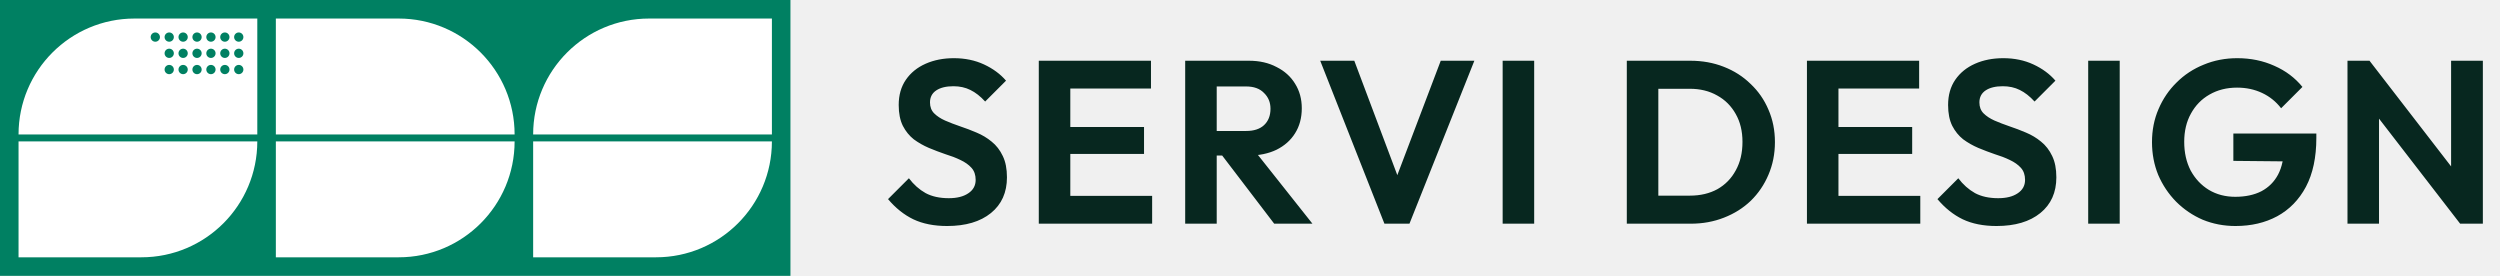
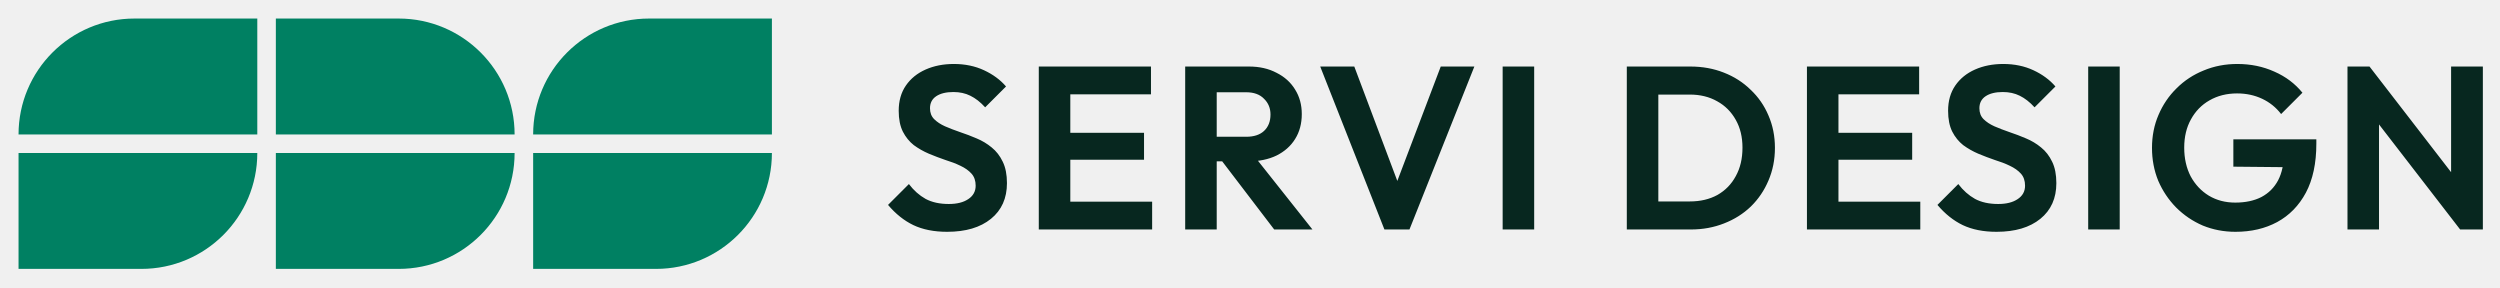
- <svg xmlns="http://www.w3.org/2000/svg" width="2157" height="238" viewBox="0 0 2157 238" fill="none">
-   <rect width="682" height="238" fill="#008062" />
-   <path d="M16 116C16 60.772 60.772 16 116 16H222V116H16V116Z" fill="white" />
-   <path d="M222 122C222 177.228 177.228 222 122 222H16V122H222V122Z" fill="white" />
-   <circle cx="134" cy="32" r="4" fill="#008062" />
-   <circle cx="146" cy="32" r="4" fill="#008062" />
-   <circle cx="158" cy="32" r="4" fill="#008062" />
-   <circle cx="170" cy="32" r="4" fill="#008062" />
-   <circle cx="182" cy="32" r="4" fill="#008062" />
-   <circle cx="194" cy="32" r="4" fill="#008062" />
-   <circle cx="206" cy="32" r="4" fill="#008062" />
-   <circle cx="146" cy="46" r="4" fill="#008062" />
-   <circle cx="158" cy="46" r="4" fill="#008062" />
-   <circle cx="170" cy="46" r="4" fill="#008062" />
-   <circle cx="182" cy="46" r="4" fill="#008062" />
-   <circle cx="194" cy="46" r="4" fill="#008062" />
-   <circle cx="206" cy="46" r="4" fill="#008062" />
-   <circle cx="146" cy="60" r="4" fill="#008062" />
-   <circle cx="158" cy="60" r="4" fill="#008062" />
-   <circle cx="170" cy="60" r="4" fill="#008062" />
-   <circle cx="182" cy="60" r="4" fill="#008062" />
-   <circle cx="194" cy="60" r="4" fill="#008062" />
-   <circle cx="206" cy="60" r="4" fill="#008062" />
-   <path d="M444 116C444 60.772 399.228 16 344 16H238V116H444V116Z" fill="white" />
-   <path d="M444 122C444 177.228 399.228 222 344 222H238V122H444V122Z" fill="white" />
-   <path d="M460 116C460 60.772 504.772 16 560 16H666V116H460V116Z" fill="white" />
-   <path d="M666 122C666 177.228 621.228 222 566 222H460V122H666V122Z" fill="white" />
-   <path d="M817.2 195C805.867 195 796.133 193.067 788 189.2C780 185.333 772.733 179.533 766.2 171.8L784.2 153.8C788.333 159.267 793.133 163.533 798.6 166.6C804.067 169.533 810.733 171 818.6 171C825.667 171 831.267 169.6 835.4 166.8C839.667 164 841.8 160.133 841.8 155.2C841.8 150.933 840.6 147.467 838.2 144.8C835.8 142.133 832.6 139.867 828.6 138C824.733 136.133 820.4 134.467 815.6 133C810.933 131.4 806.2 129.6 801.4 127.6C796.733 125.6 792.4 123.133 788.4 120.2C784.533 117.133 781.4 113.267 779 108.6C776.6 103.8 775.4 97.8 775.4 90.6C775.4 82.067 777.467 74.8 781.6 68.8C785.733 62.8 791.4 58.2 798.6 55C805.8 51.8 813.933 50.2 823 50.2C832.6 50.2 841.267 52 849 55.6C856.733 59.2 863.067 63.867 868 69.6L850 87.6C845.867 83.067 841.6 79.733 837.2 77.6C832.933 75.467 828.067 74.4 822.6 74.4C816.333 74.4 811.4 75.6 807.8 78C804.2 80.4 802.4 83.867 802.4 88.4C802.4 92.267 803.6 95.4 806 97.8C808.4 100.2 811.533 102.267 815.4 104C819.4 105.733 823.733 107.4 828.4 109C833.2 110.6 837.933 112.4 842.6 114.4C847.4 116.4 851.733 119 855.6 122.2C859.6 125.4 862.8 129.533 865.2 134.6C867.6 139.533 868.8 145.667 868.8 153C868.8 166.067 864.2 176.333 855 183.8C845.8 191.267 833.2 195 817.2 195ZM896.267 193V52.4H923.467V193H896.267ZM916.267 193V169H994.067V193H916.267ZM916.267 132.8V109.6H987.067V132.8H916.267ZM916.267 76.4V52.4H993.067V76.4H916.267ZM1042.58 134.2V113H1075.18C1081.85 113 1086.98 111.333 1090.58 108C1094.31 104.533 1096.18 99.8 1096.18 93.8C1096.18 88.333 1094.31 83.8 1090.58 80.2C1086.98 76.467 1081.85 74.6 1075.18 74.6H1042.58V52.4H1077.58C1086.65 52.4 1094.58 54.2 1101.38 57.8C1108.31 61.267 1113.65 66.067 1117.38 72.2C1121.25 78.333 1123.18 85.4 1123.18 93.4C1123.18 101.667 1121.25 108.867 1117.38 115C1113.65 121 1108.31 125.733 1101.38 129.2C1094.45 132.533 1086.38 134.2 1077.18 134.2H1042.58ZM1022.58 193V52.4H1049.78V193H1022.58ZM1099.38 193L1052.98 132.2L1077.98 124.4L1132.38 193H1099.38ZM1194.48 193L1139.08 52.4H1168.48L1211.28 166.2H1199.88L1243.08 52.4H1272.08L1216.08 193H1194.48ZM1296.49 193V52.4H1323.69V193H1296.49ZM1422.21 193V168.8H1458.01C1467.08 168.8 1475.01 166.933 1481.81 163.2C1488.61 159.333 1493.88 153.933 1497.61 147C1501.48 140.067 1503.41 131.867 1503.41 122.4C1503.41 113.2 1501.48 105.2 1497.61 98.4C1493.74 91.467 1488.41 86.133 1481.61 82.4C1474.81 78.533 1466.94 76.6 1458.01 76.6H1421.61V52.4H1458.41C1468.81 52.4 1478.41 54.133 1487.21 57.6C1496.14 61.067 1503.88 66 1510.41 72.4C1517.08 78.667 1522.21 86.067 1525.81 94.6C1529.54 103.133 1531.41 112.467 1531.41 122.6C1531.41 132.733 1529.54 142.133 1525.81 150.8C1522.21 159.333 1517.14 166.8 1510.61 173.2C1504.08 179.467 1496.34 184.333 1487.41 187.8C1478.61 191.267 1469.08 193 1458.81 193H1422.21ZM1403.61 193V52.4H1430.81V193H1403.61ZM1559.03 193V52.4H1586.22V193H1559.03ZM1579.03 193V169H1656.83V193H1579.03ZM1579.03 132.8V109.6H1649.83V132.8H1579.03ZM1579.03 76.4V52.4H1655.83V76.4H1579.03ZM1722.62 195C1711.29 195 1701.56 193.067 1693.42 189.2C1685.42 185.333 1678.16 179.533 1671.62 171.8L1689.62 153.8C1693.76 159.267 1698.56 163.533 1704.02 166.6C1709.49 169.533 1716.16 171 1724.02 171C1731.09 171 1736.69 169.6 1740.82 166.8C1745.09 164 1747.22 160.133 1747.22 155.2C1747.22 150.933 1746.02 147.467 1743.62 144.8C1741.22 142.133 1738.02 139.867 1734.02 138C1730.16 136.133 1725.82 134.467 1721.02 133C1716.36 131.4 1711.62 129.6 1706.82 127.6C1702.16 125.6 1697.82 123.133 1693.82 120.2C1689.96 117.133 1686.82 113.267 1684.42 108.6C1682.02 103.8 1680.82 97.8 1680.82 90.6C1680.82 82.067 1682.89 74.8 1687.02 68.8C1691.16 62.8 1696.82 58.2 1704.02 55C1711.22 51.8 1719.36 50.2 1728.42 50.2C1738.02 50.2 1746.69 52 1754.42 55.6C1762.16 59.2 1768.49 63.867 1773.42 69.6L1755.42 87.6C1751.29 83.067 1747.02 79.733 1742.62 77.6C1738.36 75.467 1733.49 74.4 1728.02 74.4C1721.76 74.4 1716.82 75.6 1713.22 78C1709.62 80.4 1707.82 83.867 1707.82 88.4C1707.82 92.267 1709.02 95.4 1711.42 97.8C1713.82 100.2 1716.96 102.267 1720.82 104C1724.82 105.733 1729.16 107.4 1733.82 109C1738.62 110.6 1743.36 112.4 1748.02 114.4C1752.82 116.4 1757.16 119 1761.02 122.2C1765.02 125.4 1768.22 129.533 1770.62 134.6C1773.02 139.533 1774.22 145.667 1774.22 153C1774.22 166.067 1769.62 176.333 1760.42 183.8C1751.22 191.267 1738.62 195 1722.62 195ZM1801.69 193V52.4H1828.89V193H1801.69ZM1928.74 195C1918.74 195 1909.34 193.2 1900.54 189.6C1891.88 185.867 1884.21 180.667 1877.54 174C1871.01 167.333 1865.88 159.667 1862.14 151C1858.54 142.2 1856.74 132.733 1856.74 122.6C1856.74 112.333 1858.61 102.867 1862.34 94.2C1866.08 85.4 1871.28 77.733 1877.94 71.2C1884.61 64.533 1892.41 59.4 1901.34 55.8C1910.28 52.067 1919.94 50.2 1930.34 50.2C1941.94 50.2 1952.61 52.4 1962.34 56.8C1972.08 61.067 1980.14 67.133 1986.54 75L1968.14 93.4C1963.74 87.667 1958.28 83.267 1951.74 80.2C1945.21 77.133 1938.01 75.6 1930.14 75.6C1921.21 75.6 1913.28 77.6 1906.34 81.6C1899.54 85.467 1894.21 90.933 1890.34 98C1886.48 104.933 1884.54 113.067 1884.54 122.4C1884.54 131.733 1886.41 140 1890.14 147.2C1894.01 154.267 1899.21 159.8 1905.74 163.8C1912.41 167.8 1920.01 169.8 1928.54 169.8C1937.34 169.8 1944.88 168.2 1951.14 165C1957.41 161.667 1962.21 156.867 1965.54 150.6C1968.88 144.2 1970.54 136.4 1970.54 127.2L1988.34 139.4L1926.94 138.8V115.2H1998.54V119C1998.54 135.8 1995.54 149.867 1989.54 161.2C1983.54 172.4 1975.28 180.867 1964.74 186.6C1954.34 192.2 1942.34 195 1928.74 195ZM2025.41 193V52.4H2044.41L2052.61 79.6V193H2025.41ZM2122.61 193L2039.21 85L2044.41 52.4L2127.81 160.4L2122.61 193ZM2122.61 193L2114.81 166.6V52.4H2142.21V193H2122.61Z" fill="#07271F" />
+ <svg xmlns="http://www.w3.org/2000/svg" width="2157" height="248" viewBox="0 0 2157 248" fill="none">
+   <path d="M16 116C16 60.772 60.772 16 116 16H222V116H16V116Z" fill="#008062" />
+   <path d="M222 132C222 187.228 177.228 232 122 232H16V132H222V132Z" fill="#008062" />
+   <path d="M444 116C444 60.772 399.228 16 344 16H238V116H444V116Z" fill="#008062" />
+   <path d="M444 132C444 187.228 399.228 232 344 232H238V132H444V132Z" fill="#008062" />
+   <path d="M460 116C460 60.772 504.772 16 560 16H666V116H460V116Z" fill="#008062" />
+   <path d="M666 132C666 187.228 621.228 232 566 232H460V132H666V132Z" fill="#008062" />
+   <path d="M817.2 200C805.867 200 796.133 198.067 788 194.2C780 190.333 772.733 184.533 766.2 176.8L784.2 158.8C788.333 164.267 793.133 168.533 798.6 171.6C804.067 174.533 810.733 176 818.6 176C825.667 176 831.267 174.6 835.4 171.8C839.667 169 841.8 165.133 841.8 160.2C841.8 155.933 840.6 152.467 838.2 149.8C835.8 147.133 832.6 144.867 828.6 143C824.733 141.133 820.4 139.467 815.6 138C810.933 136.4 806.2 134.6 801.4 132.6C796.733 130.6 792.4 128.133 788.4 125.2C784.533 122.133 781.4 118.267 779 113.6C776.6 108.8 775.4 102.8 775.4 95.6C775.4 87.067 777.467 79.8 781.6 73.8C785.733 67.8 791.4 63.2 798.6 60C805.8 56.8 813.933 55.2 823 55.2C832.6 55.2 841.267 57 849 60.6C856.733 64.2 863.067 68.867 868 74.6L850 92.6C845.867 88.067 841.6 84.733 837.2 82.6C832.933 80.467 828.067 79.4 822.6 79.4C816.333 79.4 811.4 80.6 807.8 83C804.2 85.4 802.4 88.867 802.4 93.4C802.4 97.267 803.6 100.4 806 102.8C808.4 105.2 811.533 107.267 815.4 109C819.4 110.733 823.733 112.4 828.4 114C833.2 115.6 837.933 117.4 842.6 119.4C847.4 121.4 851.733 124 855.6 127.2C859.6 130.4 862.8 134.533 865.2 139.6C867.6 144.533 868.8 150.667 868.8 158C868.8 171.067 864.2 181.333 855 188.8C845.8 196.267 833.2 200 817.2 200ZM896.267 198V57.4H923.467V198H896.267ZM916.267 198V174H994.067V198H916.267ZM916.267 137.8V114.6H987.067V137.8H916.267ZM916.267 81.4V57.4H993.067V81.4H916.267ZM1042.58 139.2V118H1075.18C1081.85 118 1086.98 116.333 1090.58 113C1094.31 109.533 1096.18 104.8 1096.18 98.8C1096.18 93.333 1094.31 88.8 1090.58 85.2C1086.98 81.467 1081.85 79.6 1075.18 79.6H1042.58V57.4H1077.58C1086.65 57.4 1094.58 59.2 1101.38 62.8C1108.31 66.267 1113.65 71.067 1117.38 77.2C1121.25 83.333 1123.18 90.4 1123.18 98.4C1123.18 106.667 1121.25 113.867 1117.38 120C1113.65 126 1108.31 130.733 1101.38 134.2C1094.45 137.533 1086.38 139.2 1077.18 139.2H1042.58ZM1022.58 198V57.4H1049.78V198H1022.58ZM1099.38 198L1052.98 137.2L1077.98 129.4L1132.38 198H1099.38ZM1194.48 198L1139.08 57.4H1168.48L1211.28 171.2H1199.88L1243.08 57.4H1272.08L1216.08 198H1194.48ZM1296.49 198V57.4H1323.69V198H1296.49ZM1422.21 198V173.8H1458.01C1467.08 173.8 1475.01 171.933 1481.81 168.2C1488.61 164.333 1493.88 158.933 1497.61 152C1501.48 145.067 1503.41 136.867 1503.41 127.4C1503.41 118.2 1501.48 110.2 1497.61 103.4C1493.74 96.467 1488.41 91.133 1481.61 87.4C1474.81 83.533 1466.94 81.6 1458.01 81.6H1421.61V57.4H1458.41C1468.81 57.4 1478.41 59.133 1487.21 62.6C1496.14 66.067 1503.88 71 1510.41 77.4C1517.08 83.667 1522.21 91.067 1525.81 99.6C1529.54 108.133 1531.41 117.467 1531.41 127.6C1531.41 137.733 1529.54 147.133 1525.81 155.8C1522.21 164.333 1517.14 171.8 1510.61 178.2C1504.08 184.467 1496.34 189.333 1487.41 192.8C1478.61 196.267 1469.08 198 1458.81 198H1422.21ZM1403.61 198V57.4H1430.81V198H1403.61ZM1559.03 198V57.4H1586.22V198H1559.03ZM1579.03 198V174H1656.83V198H1579.03ZM1579.03 137.8V114.6H1649.83V137.8H1579.03ZM1579.03 81.4V57.4H1655.83V81.4H1579.03ZM1722.62 200C1711.29 200 1701.56 198.067 1693.42 194.2C1685.42 190.333 1678.16 184.533 1671.62 176.8L1689.62 158.8C1693.76 164.267 1698.56 168.533 1704.02 171.6C1709.49 174.533 1716.16 176 1724.02 176C1731.09 176 1736.69 174.6 1740.82 171.8C1745.09 169 1747.22 165.133 1747.22 160.2C1747.22 155.933 1746.02 152.467 1743.62 149.8C1741.22 147.133 1738.02 144.867 1734.02 143C1730.16 141.133 1725.82 139.467 1721.02 138C1716.36 136.4 1711.62 134.6 1706.82 132.6C1702.16 130.6 1697.82 128.133 1693.82 125.2C1689.96 122.133 1686.82 118.267 1684.42 113.6C1682.02 108.8 1680.82 102.8 1680.82 95.6C1680.82 87.067 1682.89 79.8 1687.02 73.8C1691.16 67.8 1696.82 63.2 1704.02 60C1711.22 56.8 1719.36 55.2 1728.42 55.2C1738.02 55.2 1746.69 57 1754.42 60.6C1762.16 64.2 1768.49 68.867 1773.42 74.6L1755.42 92.6C1751.29 88.067 1747.02 84.733 1742.62 82.6C1738.36 80.467 1733.49 79.4 1728.02 79.4C1721.76 79.4 1716.82 80.6 1713.22 83C1709.62 85.4 1707.82 88.867 1707.82 93.4C1707.82 97.267 1709.02 100.4 1711.42 102.8C1713.82 105.2 1716.96 107.267 1720.82 109C1724.82 110.733 1729.16 112.4 1733.82 114C1738.62 115.6 1743.36 117.4 1748.02 119.4C1752.82 121.4 1757.16 124 1761.02 127.2C1765.02 130.4 1768.22 134.533 1770.62 139.6C1773.02 144.533 1774.22 150.667 1774.22 158C1774.22 171.067 1769.62 181.333 1760.42 188.8C1751.22 196.267 1738.62 200 1722.62 200ZM1801.69 198V57.4H1828.89V198H1801.69ZM1928.74 200C1918.74 200 1909.34 198.2 1900.54 194.6C1891.88 190.867 1884.21 185.667 1877.54 179C1871.01 172.333 1865.88 164.667 1862.14 156C1858.54 147.2 1856.74 137.733 1856.74 127.6C1856.74 117.333 1858.61 107.867 1862.34 99.2C1866.08 90.4 1871.28 82.733 1877.94 76.2C1884.61 69.533 1892.41 64.4 1901.34 60.8C1910.28 57.067 1919.94 55.2 1930.34 55.2C1941.94 55.2 1952.61 57.4 1962.34 61.8C1972.08 66.067 1980.14 72.133 1986.54 80L1968.14 98.4C1963.74 92.667 1958.28 88.267 1951.74 85.2C1945.21 82.133 1938.01 80.6 1930.14 80.6C1921.21 80.6 1913.28 82.6 1906.34 86.6C1899.54 90.467 1894.21 95.933 1890.34 103C1886.48 109.933 1884.54 118.067 1884.54 127.4C1884.54 136.733 1886.41 145 1890.14 152.2C1894.01 159.267 1899.21 164.8 1905.74 168.8C1912.41 172.8 1920.01 174.8 1928.54 174.8C1937.34 174.8 1944.88 173.2 1951.14 170C1957.41 166.667 1962.21 161.867 1965.54 155.6C1968.88 149.2 1970.54 141.4 1970.54 132.2L1988.34 144.4L1926.94 143.8V120.2H1998.54V124C1998.54 140.8 1995.54 154.867 1989.54 166.2C1983.54 177.4 1975.28 185.867 1964.74 191.6C1954.34 197.2 1942.34 200 1928.74 200ZM2025.41 198V57.4H2044.41L2052.61 84.6V198H2025.41ZM2122.61 198L2039.21 90L2044.41 57.4L2127.81 165.4L2122.61 198ZM2122.61 198L2114.81 171.6V57.4H2142.21V198H2122.61Z" fill="#07271F" />
</svg>
